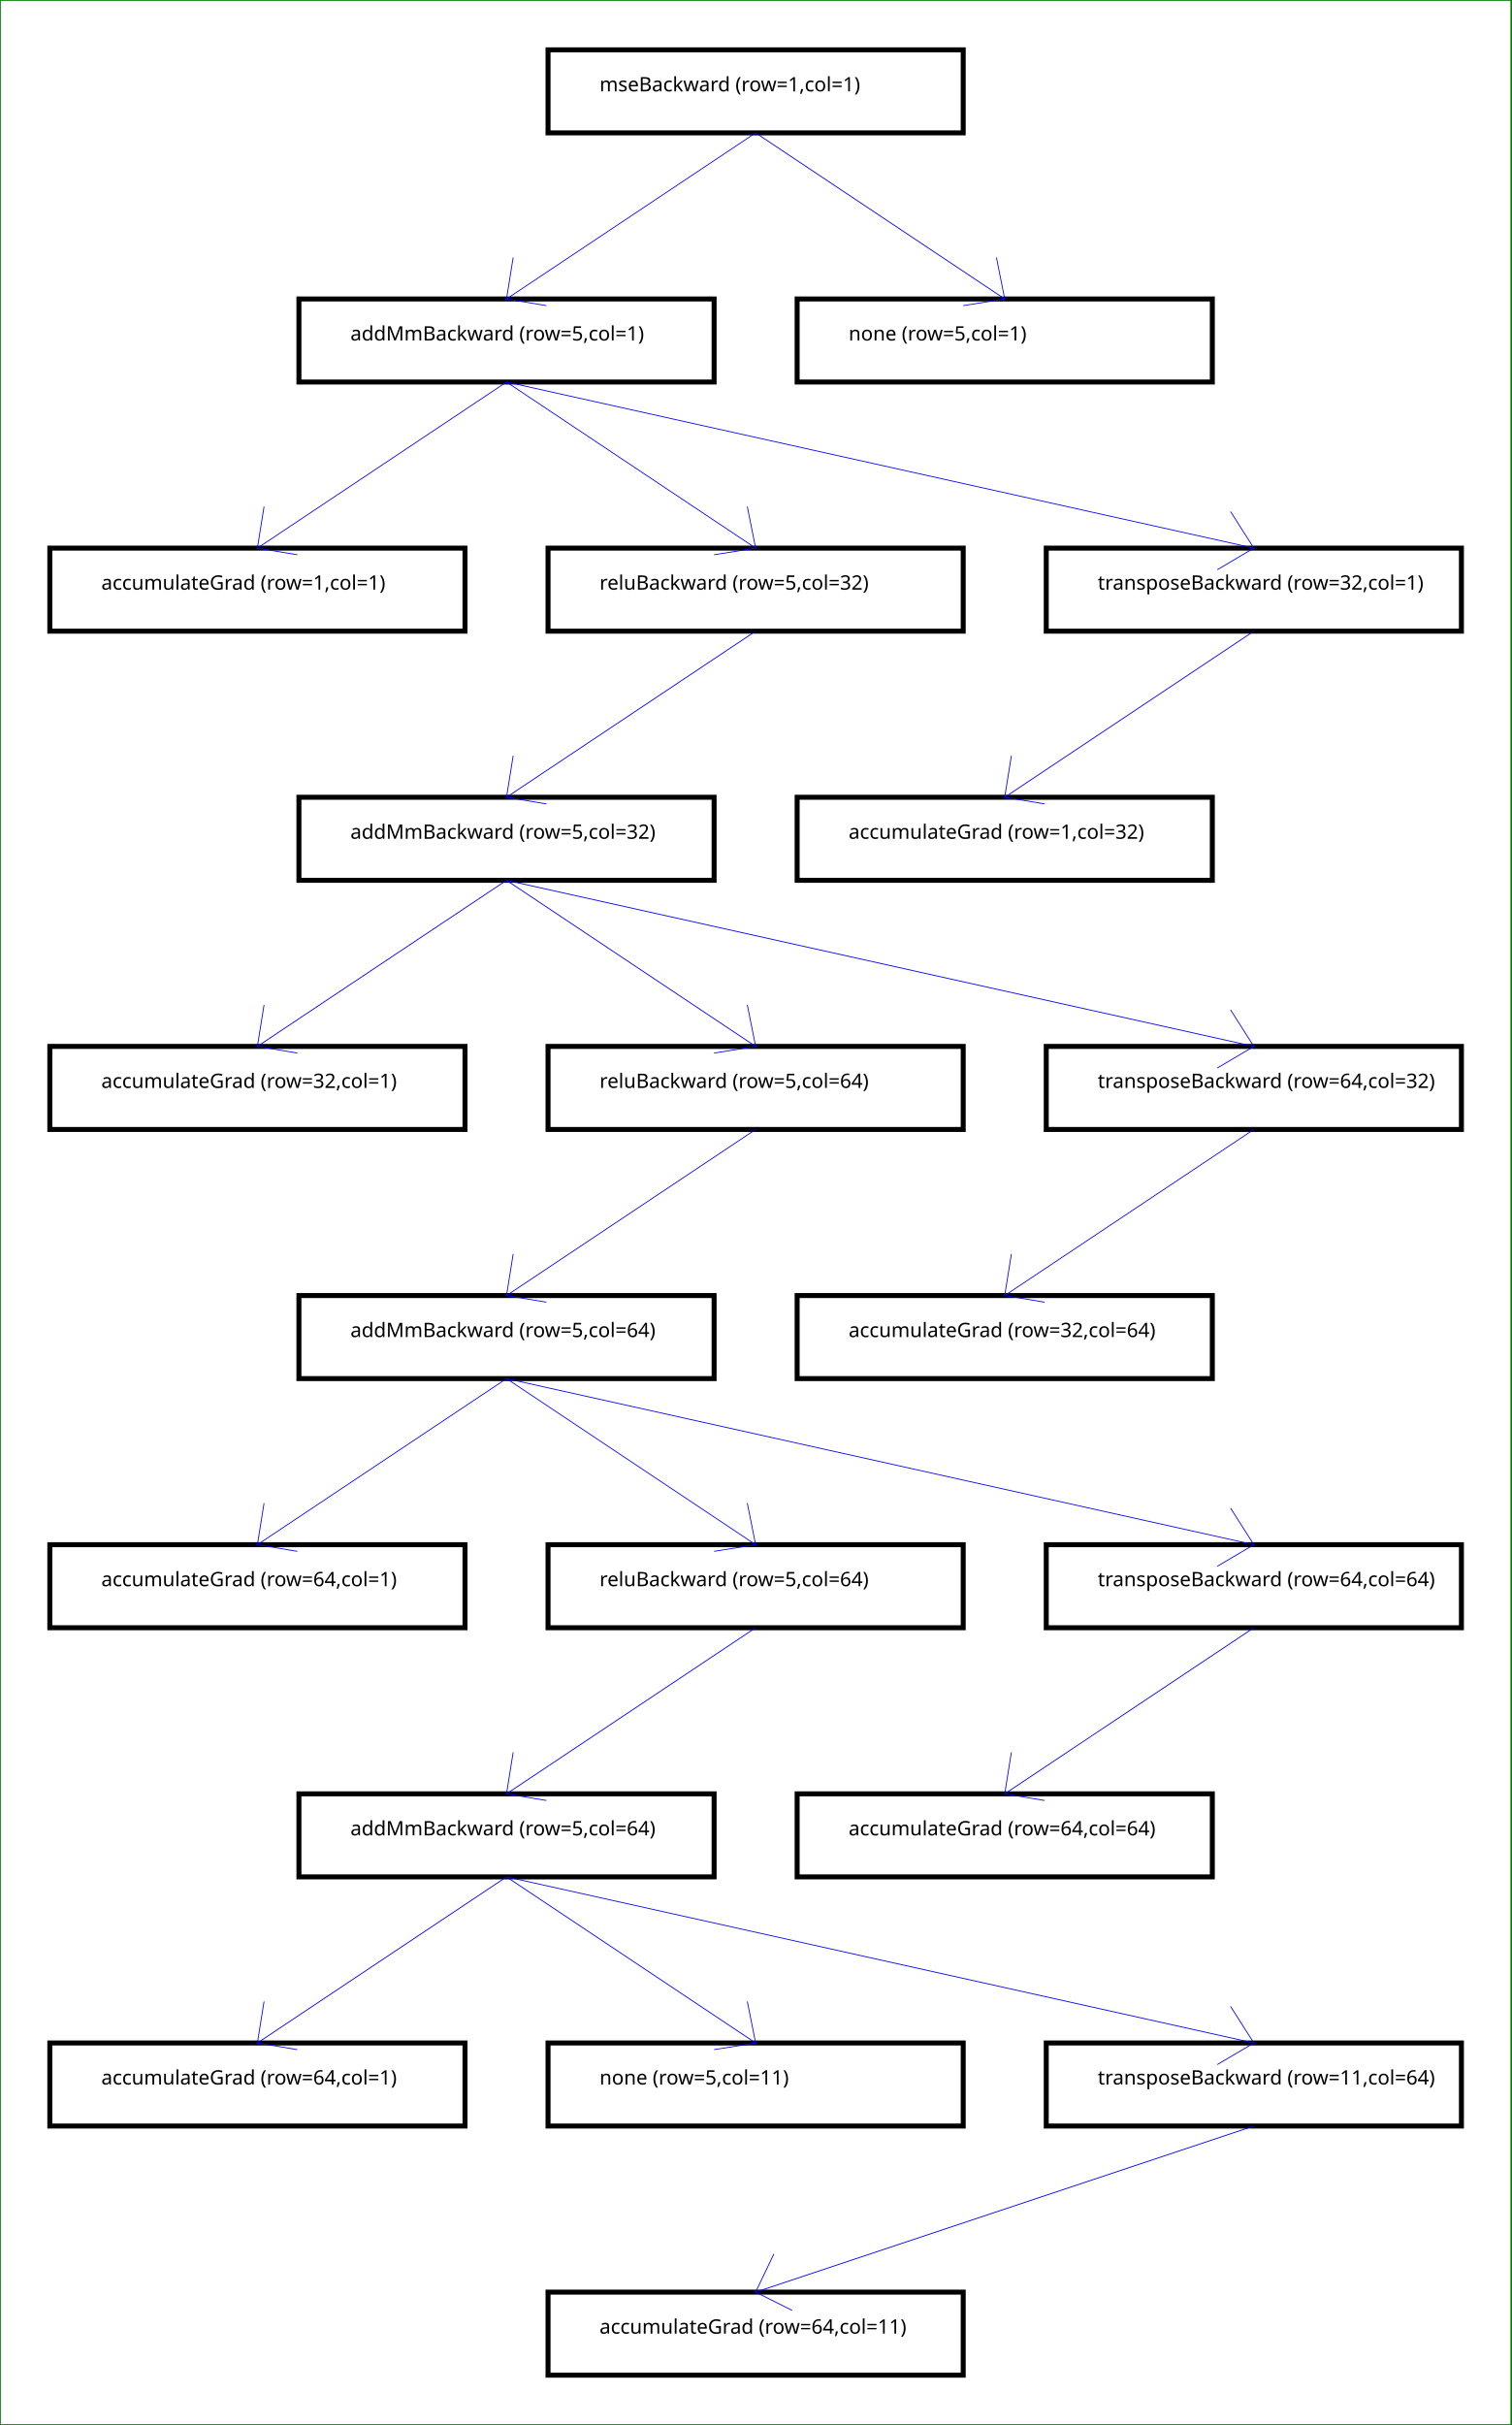
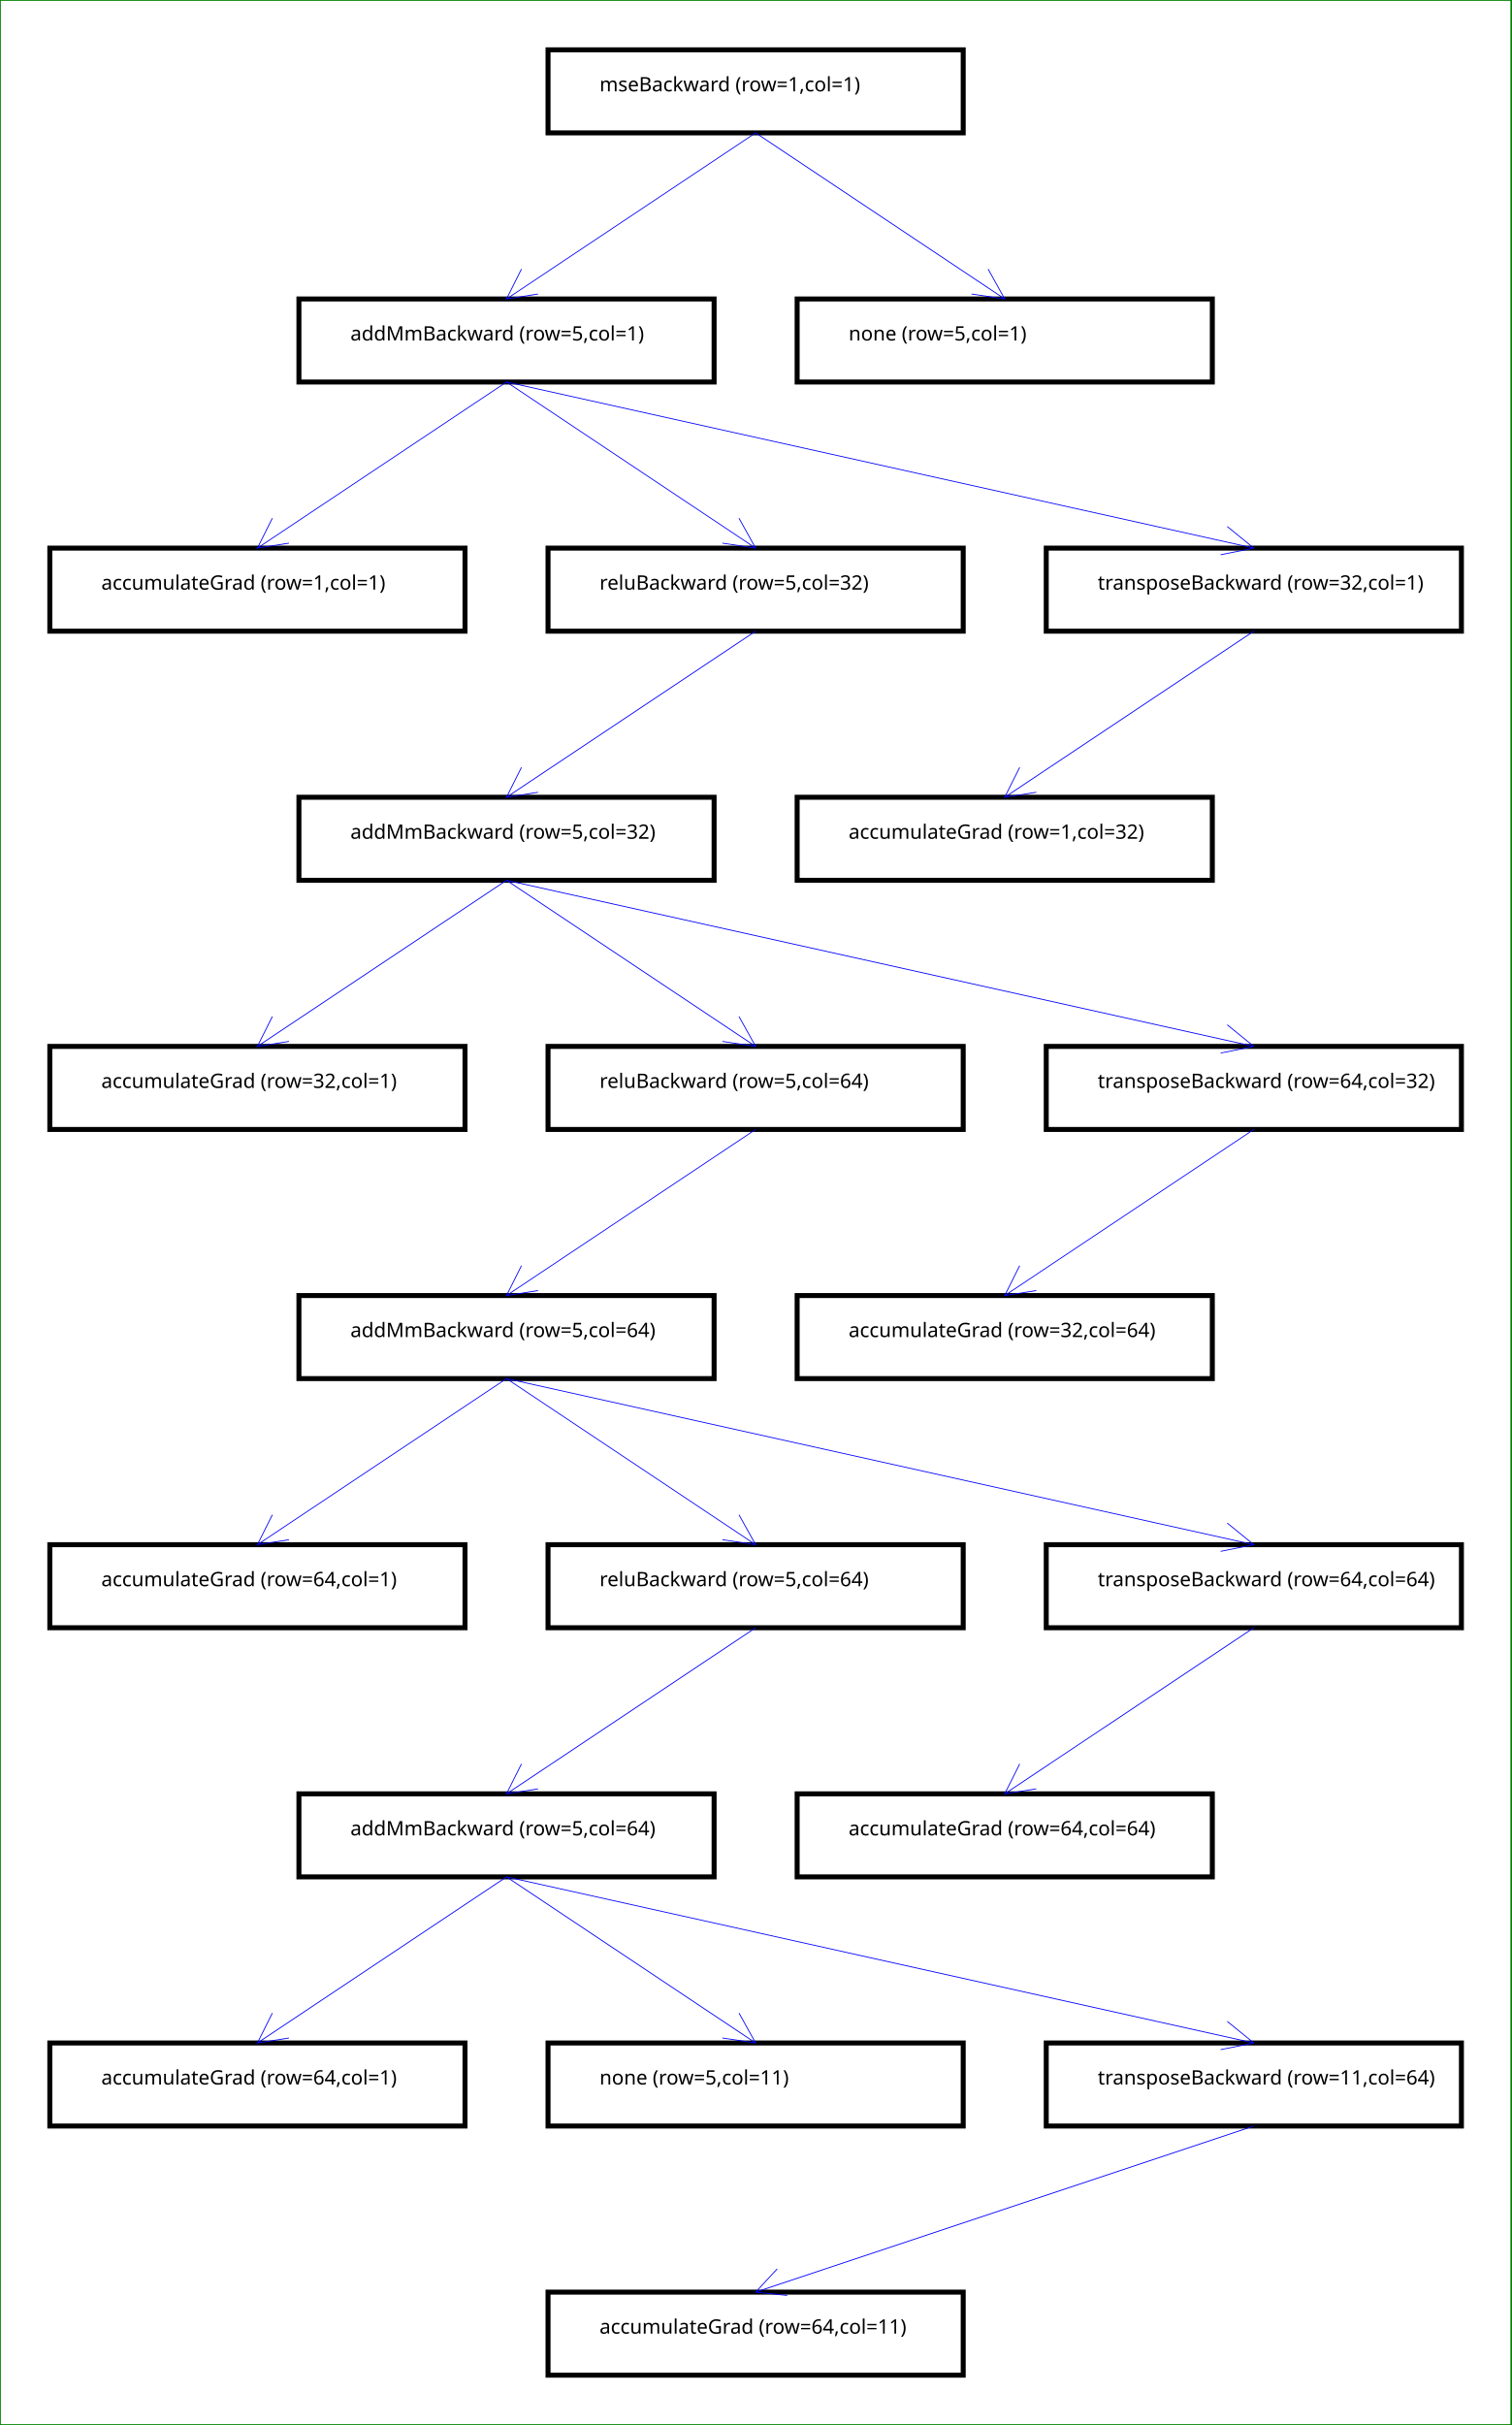
<svg xmlns="http://www.w3.org/2000/svg" width="910px" height="1460px" version="1.1">
  <polygon points="0,0 910,0 910,1460 0,1460 " fill="none" stroke-width="1" stroke="rgb(0,128,0)" />
  <rect x="330" y="30" width="250" height="50" fill="rgb(255,255,255)" stroke-width="3" stroke="rgb(0,0,0)" />
  <text x="361" y="55" fill="rgb(0,0,0)" font-size="12" font-family="Verdana">mseBackward (row=1,col=1)</text>
  <rect x="180" y="180" width="250" height="50" fill="rgb(255,255,255)" stroke-width="3" stroke="rgb(0,0,0)" />
  <text x="211" y="205" fill="rgb(0,0,0)" font-size="12" font-family="Verdana">addMmBackward (row=5,col=1)</text>
  <rect x="480" y="180" width="250" height="50" fill="rgb(255,255,255)" stroke-width="3" stroke="rgb(0,0,0)" />
  <text x="511" y="205" fill="rgb(0,0,0)" font-size="12" font-family="Verdana">none (row=5,col=1)</text>
  <rect x="30" y="330" width="250" height="50" fill="rgb(255,255,255)" stroke-width="3" stroke="rgb(0,0,0)" />
  <text x="61" y="355" fill="rgb(0,0,0)" font-size="12" font-family="Verdana">accumulateGrad (row=1,col=1)</text>
  <rect x="330" y="330" width="250" height="50" fill="rgb(255,255,255)" stroke-width="3" stroke="rgb(0,0,0)" />
  <text x="361" y="355" fill="rgb(0,0,0)" font-size="12" font-family="Verdana">reluBackward (row=5,col=32)</text>
  <rect x="630" y="330" width="250" height="50" fill="rgb(255,255,255)" stroke-width="3" stroke="rgb(0,0,0)" />
  <text x="661" y="355" fill="rgb(0,0,0)" font-size="12" font-family="Verdana">transposeBackward (row=32,col=1)</text>
  <rect x="180" y="480" width="250" height="50" fill="rgb(255,255,255)" stroke-width="3" stroke="rgb(0,0,0)" />
  <text x="211" y="505" fill="rgb(0,0,0)" font-size="12" font-family="Verdana">addMmBackward (row=5,col=32)</text>
  <rect x="480" y="480" width="250" height="50" fill="rgb(255,255,255)" stroke-width="3" stroke="rgb(0,0,0)" />
  <text x="511" y="505" fill="rgb(0,0,0)" font-size="12" font-family="Verdana">accumulateGrad (row=1,col=32)</text>
  <rect x="30" y="630" width="250" height="50" fill="rgb(255,255,255)" stroke-width="3" stroke="rgb(0,0,0)" />
  <text x="61" y="655" fill="rgb(0,0,0)" font-size="12" font-family="Verdana">accumulateGrad (row=32,col=1)</text>
  <rect x="330" y="630" width="250" height="50" fill="rgb(255,255,255)" stroke-width="3" stroke="rgb(0,0,0)" />
  <text x="361" y="655" fill="rgb(0,0,0)" font-size="12" font-family="Verdana">reluBackward (row=5,col=64)</text>
  <rect x="630" y="630" width="250" height="50" fill="rgb(255,255,255)" stroke-width="3" stroke="rgb(0,0,0)" />
  <text x="661" y="655" fill="rgb(0,0,0)" font-size="12" font-family="Verdana">transposeBackward (row=64,col=32)</text>
  <rect x="180" y="780" width="250" height="50" fill="rgb(255,255,255)" stroke-width="3" stroke="rgb(0,0,0)" />
  <text x="211" y="805" fill="rgb(0,0,0)" font-size="12" font-family="Verdana">addMmBackward (row=5,col=64)</text>
  <rect x="480" y="780" width="250" height="50" fill="rgb(255,255,255)" stroke-width="3" stroke="rgb(0,0,0)" />
  <text x="511" y="805" fill="rgb(0,0,0)" font-size="12" font-family="Verdana">accumulateGrad (row=32,col=64)</text>
  <rect x="30" y="930" width="250" height="50" fill="rgb(255,255,255)" stroke-width="3" stroke="rgb(0,0,0)" />
  <text x="61" y="955" fill="rgb(0,0,0)" font-size="12" font-family="Verdana">accumulateGrad (row=64,col=1)</text>
  <rect x="330" y="930" width="250" height="50" fill="rgb(255,255,255)" stroke-width="3" stroke="rgb(0,0,0)" />
  <text x="361" y="955" fill="rgb(0,0,0)" font-size="12" font-family="Verdana">reluBackward (row=5,col=64)</text>
  <rect x="630" y="930" width="250" height="50" fill="rgb(255,255,255)" stroke-width="3" stroke="rgb(0,0,0)" />
  <text x="661" y="955" fill="rgb(0,0,0)" font-size="12" font-family="Verdana">transposeBackward (row=64,col=64)</text>
  <rect x="180" y="1080" width="250" height="50" fill="rgb(255,255,255)" stroke-width="3" stroke="rgb(0,0,0)" />
  <text x="211" y="1105" fill="rgb(0,0,0)" font-size="12" font-family="Verdana">addMmBackward (row=5,col=64)</text>
  <rect x="480" y="1080" width="250" height="50" fill="rgb(255,255,255)" stroke-width="3" stroke="rgb(0,0,0)" />
  <text x="511" y="1105" fill="rgb(0,0,0)" font-size="12" font-family="Verdana">accumulateGrad (row=64,col=64)</text>
  <rect x="30" y="1230" width="250" height="50" fill="rgb(255,255,255)" stroke-width="3" stroke="rgb(0,0,0)" />
  <text x="61" y="1255" fill="rgb(0,0,0)" font-size="12" font-family="Verdana">accumulateGrad (row=64,col=1)</text>
  <rect x="330" y="1230" width="250" height="50" fill="rgb(255,255,255)" stroke-width="3" stroke="rgb(0,0,0)" />
  <text x="361" y="1255" fill="rgb(0,0,0)" font-size="12" font-family="Verdana">none (row=5,col=11)</text>
  <rect x="630" y="1230" width="250" height="50" fill="rgb(255,255,255)" stroke-width="3" stroke="rgb(0,0,0)" />
  <text x="661" y="1255" fill="rgb(0,0,0)" font-size="12" font-family="Verdana">transposeBackward (row=11,col=64)</text>
  <rect x="330" y="1380" width="250" height="50" fill="rgb(255,255,255)" stroke-width="3" stroke="rgb(0,0,0)" />
  <text x="361" y="1405" fill="rgb(0,0,0)" font-size="12" font-family="Verdana">accumulateGrad (row=64,col=11)</text>
-   <polygon points="455,980 305,1080 329,1084 305,1080 309,1055 305,1080 455,980 " fill="none" stroke-width="0.5" stroke="rgb(0,0,255)" />
-   <polygon points="755,1280 455,1380 477,1391 455,1380 466,1357 455,1380 755,1280 " fill="none" stroke-width="0.5" stroke="rgb(0,0,255)" />
-   <polygon points="455,80 305,180 329,184 305,180 309,155 305,180 455,80 " fill="none" stroke-width="0.5" stroke="rgb(0,0,255)" />
-   <polygon points="455,80 605,180 600,155 605,180 580,184 605,180 455,80 " fill="none" stroke-width="0.5" stroke="rgb(0,0,255)" />
-   <polygon points="305,230 155,330 179,334 155,330 159,305 155,330 305,230 " fill="none" stroke-width="0.5" stroke="rgb(0,0,255)" />
-   <polygon points="305,230 455,330 450,305 455,330 430,334 455,330 305,230 " fill="none" stroke-width="0.5" stroke="rgb(0,0,255)" />
-   <polygon points="305,230 755,330 741,308 755,330 733,343 755,330 305,230 " fill="none" stroke-width="0.5" stroke="rgb(0,0,255)" />
-   <polygon points="755,980 605,1080 629,1084 605,1080 609,1055 605,1080 755,980 " fill="none" stroke-width="0.5" stroke="rgb(0,0,255)" />
-   <polygon points="305,530 155,630 179,634 155,630 159,605 155,630 305,530 " fill="none" stroke-width="0.5" stroke="rgb(0,0,255)" />
-   <polygon points="305,530 455,630 450,605 455,630 430,634 455,630 305,530 " fill="none" stroke-width="0.5" stroke="rgb(0,0,255)" />
-   <polygon points="305,530 755,630 741,608 755,630 733,643 755,630 305,530 " fill="none" stroke-width="0.5" stroke="rgb(0,0,255)" />
-   <polygon points="305,830 155,930 179,934 155,930 159,905 155,930 305,830 " fill="none" stroke-width="0.5" stroke="rgb(0,0,255)" />
-   <polygon points="305,830 455,930 450,905 455,930 430,934 455,930 305,830 " fill="none" stroke-width="0.5" stroke="rgb(0,0,255)" />
-   <polygon points="305,830 755,930 741,908 755,930 733,943 755,930 305,830 " fill="none" stroke-width="0.5" stroke="rgb(0,0,255)" />
-   <polygon points="455,380 305,480 329,484 305,480 309,455 305,480 455,380 " fill="none" stroke-width="0.5" stroke="rgb(0,0,255)" />
-   <polygon points="305,1130 155,1230 179,1234 155,1230 159,1205 155,1230 305,1130 " fill="none" stroke-width="0.5" stroke="rgb(0,0,255)" />
-   <polygon points="305,1130 455,1230 450,1205 455,1230 430,1234 455,1230 305,1130 " fill="none" stroke-width="0.5" stroke="rgb(0,0,255)" />
-   <polygon points="305,1130 755,1230 741,1208 755,1230 733,1243 755,1230 305,1130 " fill="none" stroke-width="0.5" stroke="rgb(0,0,255)" />
-   <polygon points="455,680 305,780 329,784 305,780 309,755 305,780 455,680 " fill="none" stroke-width="0.5" stroke="rgb(0,0,255)" />
-   <polygon points="755,380 605,480 629,484 605,480 609,455 605,480 755,380 " fill="none" stroke-width="0.5" stroke="rgb(0,0,255)" />
-   <polygon points="755,680 605,780 629,784 605,780 609,755 605,780 755,680 " fill="none" stroke-width="0.5" stroke="rgb(0,0,255)" />
+   <polygon points="755,1280 455,1380 474,1382 455,1380 468,1366 455,1380 755,1280 " fill="none" stroke-width="0.5" stroke="rgb(0,0,255)" />
+   <polygon points="455,980 305,1080 324,1077 305,1080 314,1062 305,1080 455,980 " fill="none" stroke-width="0.5" stroke="rgb(0,0,255)" />
+   <polygon points="455,80 305,180 324,177 305,180 314,162 305,180 455,80 " fill="none" stroke-width="0.5" stroke="rgb(0,0,255)" />
+   <polygon points="455,80 605,180 595,162 605,180 585,177 605,180 455,80 " fill="none" stroke-width="0.5" stroke="rgb(0,0,255)" />
+   <polygon points="305,230 155,330 174,327 155,330 164,312 155,330 305,230 " fill="none" stroke-width="0.5" stroke="rgb(0,0,255)" />
+   <polygon points="305,230 455,330 445,312 455,330 435,327 455,330 305,230 " fill="none" stroke-width="0.5" stroke="rgb(0,0,255)" />
+   <polygon points="305,230 755,330 739,317 755,330 735,334 755,330 305,230 " fill="none" stroke-width="0.5" stroke="rgb(0,0,255)" />
+   <polygon points="755,680 605,780 624,777 605,780 614,762 605,780 755,680 " fill="none" stroke-width="0.5" stroke="rgb(0,0,255)" />
+   <polygon points="755,380 605,480 624,477 605,480 614,462 605,480 755,380 " fill="none" stroke-width="0.5" stroke="rgb(0,0,255)" />
+   <polygon points="305,1130 155,1230 174,1227 155,1230 164,1212 155,1230 305,1130 " fill="none" stroke-width="0.5" stroke="rgb(0,0,255)" />
+   <polygon points="305,1130 455,1230 445,1212 455,1230 435,1227 455,1230 305,1130 " fill="none" stroke-width="0.5" stroke="rgb(0,0,255)" />
+   <polygon points="305,1130 755,1230 739,1217 755,1230 735,1234 755,1230 305,1130 " fill="none" stroke-width="0.5" stroke="rgb(0,0,255)" />
+   <polygon points="455,680 305,780 324,777 305,780 314,762 305,780 455,680 " fill="none" stroke-width="0.5" stroke="rgb(0,0,255)" />
+   <polygon points="305,830 155,930 174,927 155,930 164,912 155,930 305,830 " fill="none" stroke-width="0.5" stroke="rgb(0,0,255)" />
+   <polygon points="305,830 455,930 445,912 455,930 435,927 455,930 305,830 " fill="none" stroke-width="0.5" stroke="rgb(0,0,255)" />
+   <polygon points="305,830 755,930 739,917 755,930 735,934 755,930 305,830 " fill="none" stroke-width="0.5" stroke="rgb(0,0,255)" />
+   <polygon points="455,380 305,480 324,477 305,480 314,462 305,480 455,380 " fill="none" stroke-width="0.5" stroke="rgb(0,0,255)" />
+   <polygon points="755,980 605,1080 624,1077 605,1080 614,1062 605,1080 755,980 " fill="none" stroke-width="0.5" stroke="rgb(0,0,255)" />
+   <polygon points="305,530 155,630 174,627 155,630 164,612 155,630 305,530 " fill="none" stroke-width="0.5" stroke="rgb(0,0,255)" />
+   <polygon points="305,530 455,630 445,612 455,630 435,627 455,630 305,530 " fill="none" stroke-width="0.5" stroke="rgb(0,0,255)" />
+   <polygon points="305,530 755,630 739,617 755,630 735,634 755,630 305,530 " fill="none" stroke-width="0.5" stroke="rgb(0,0,255)" />
</svg>
